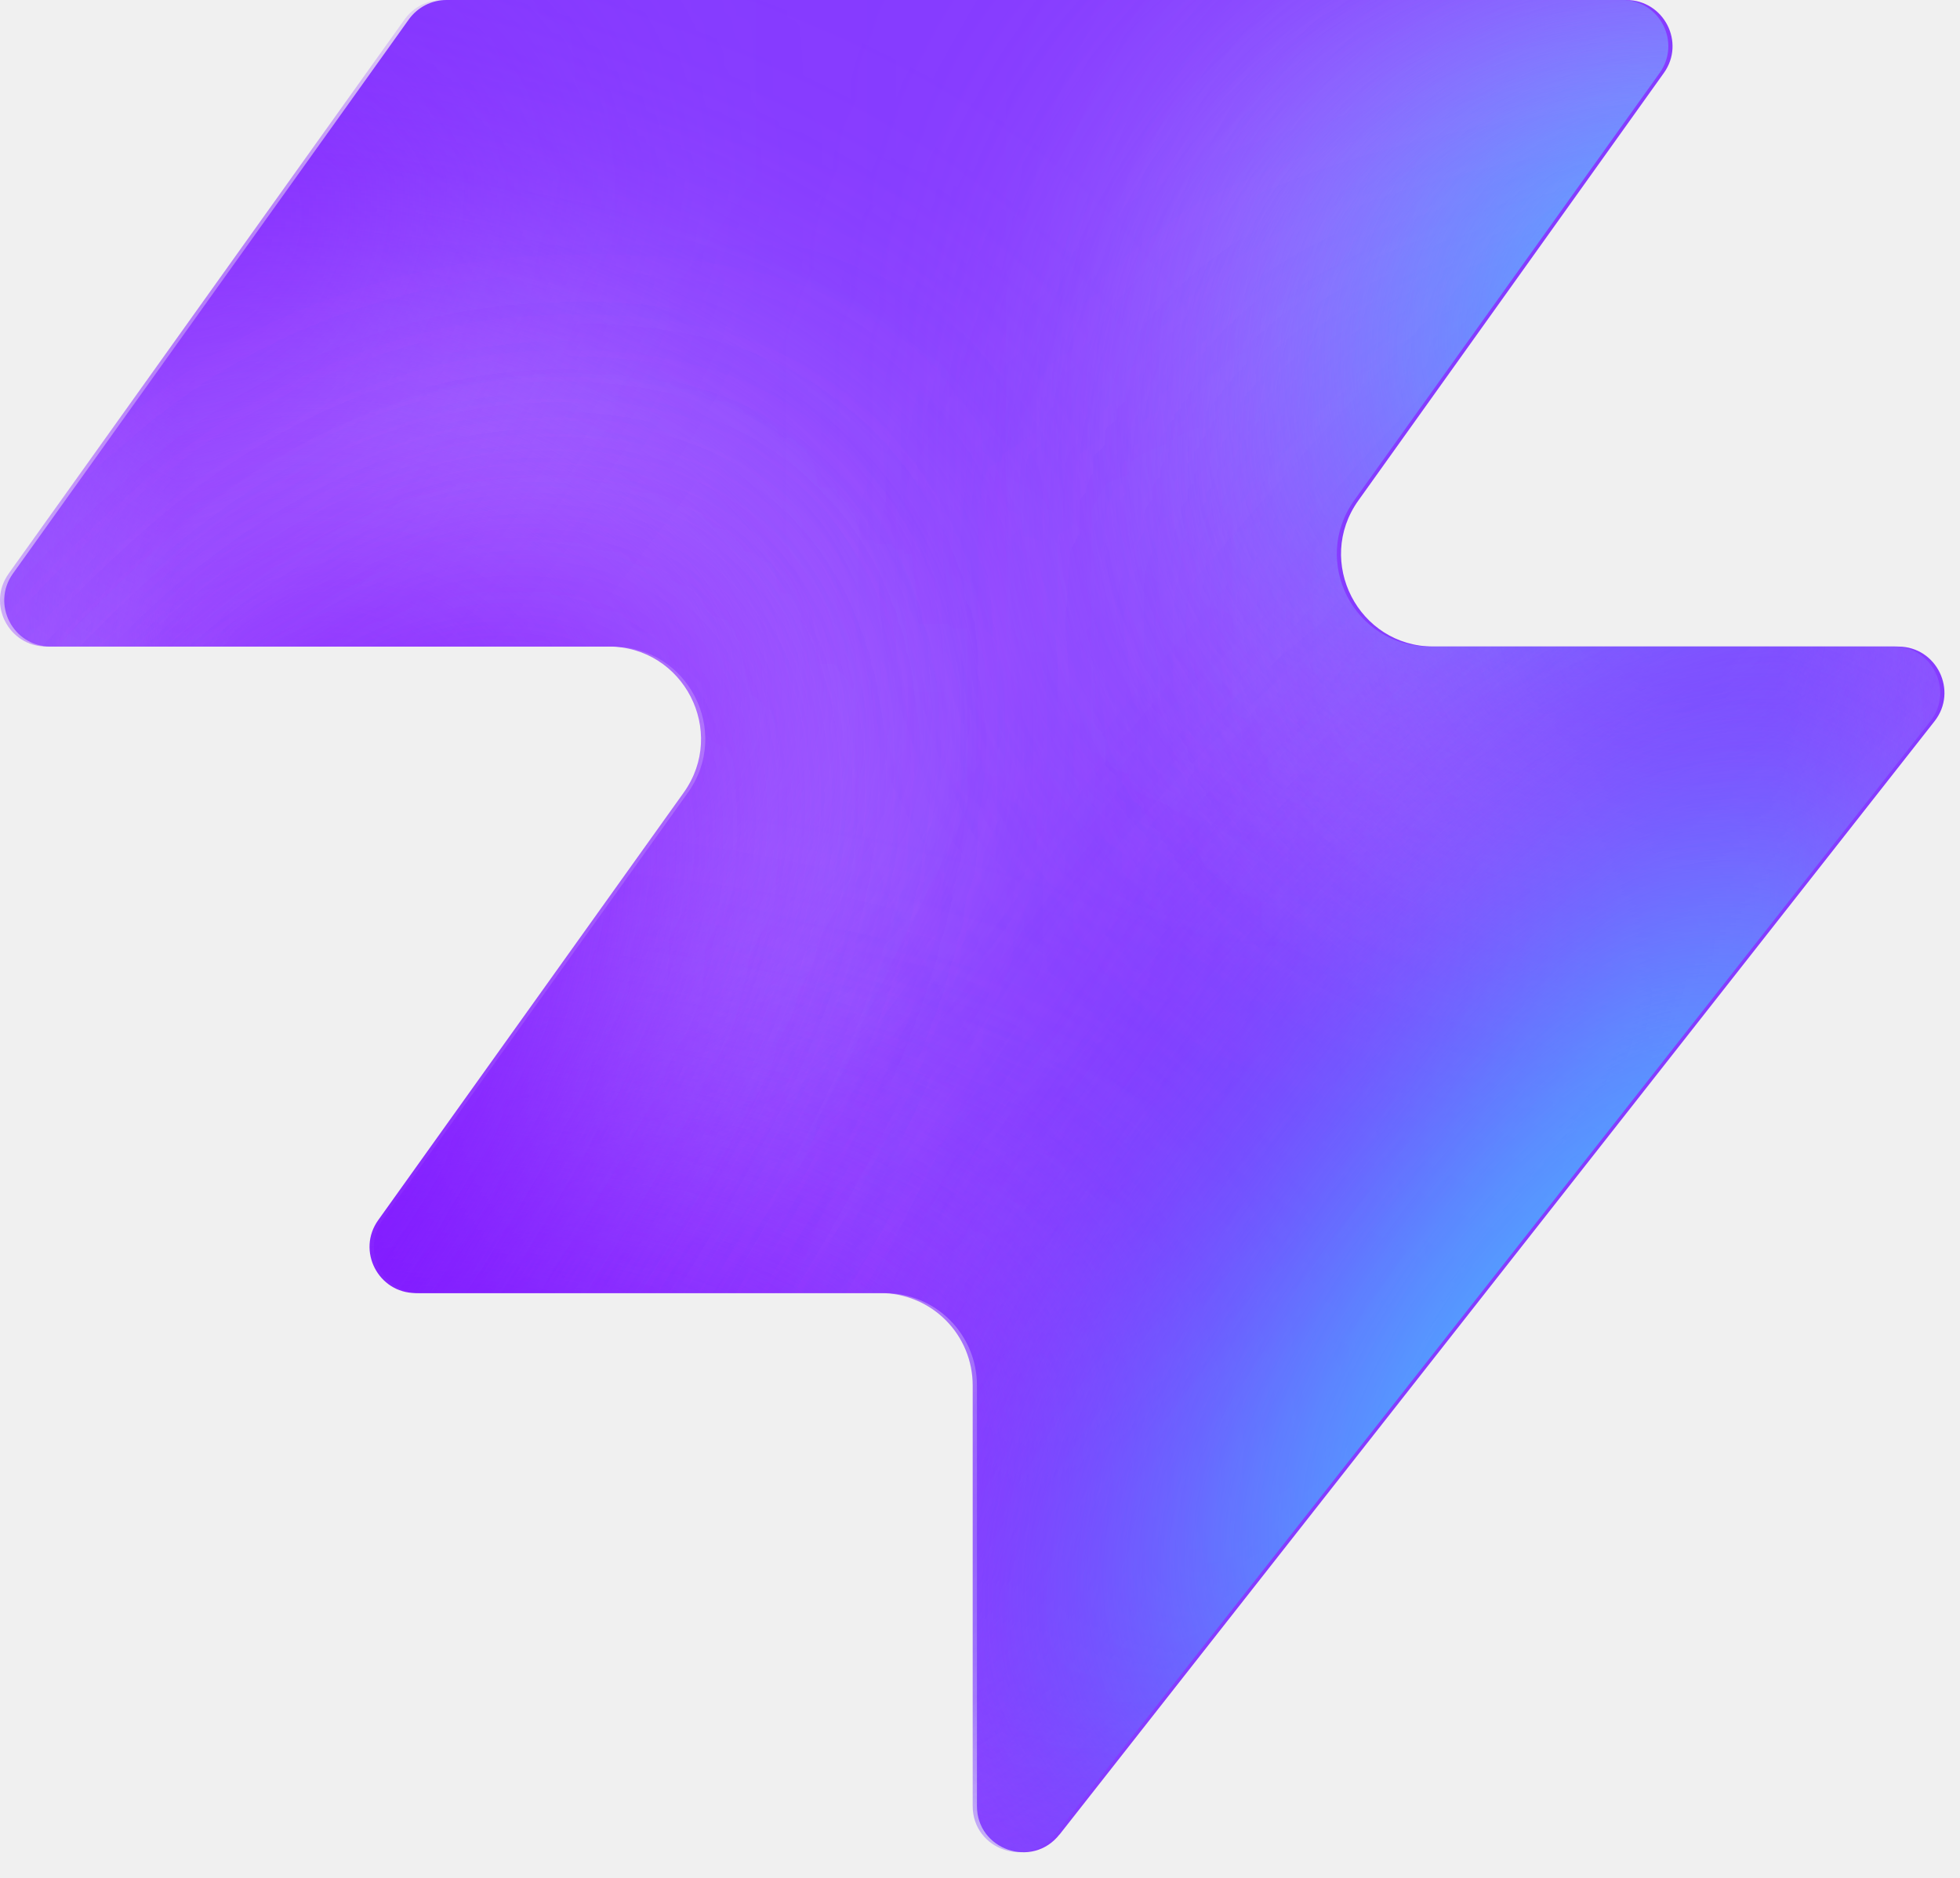
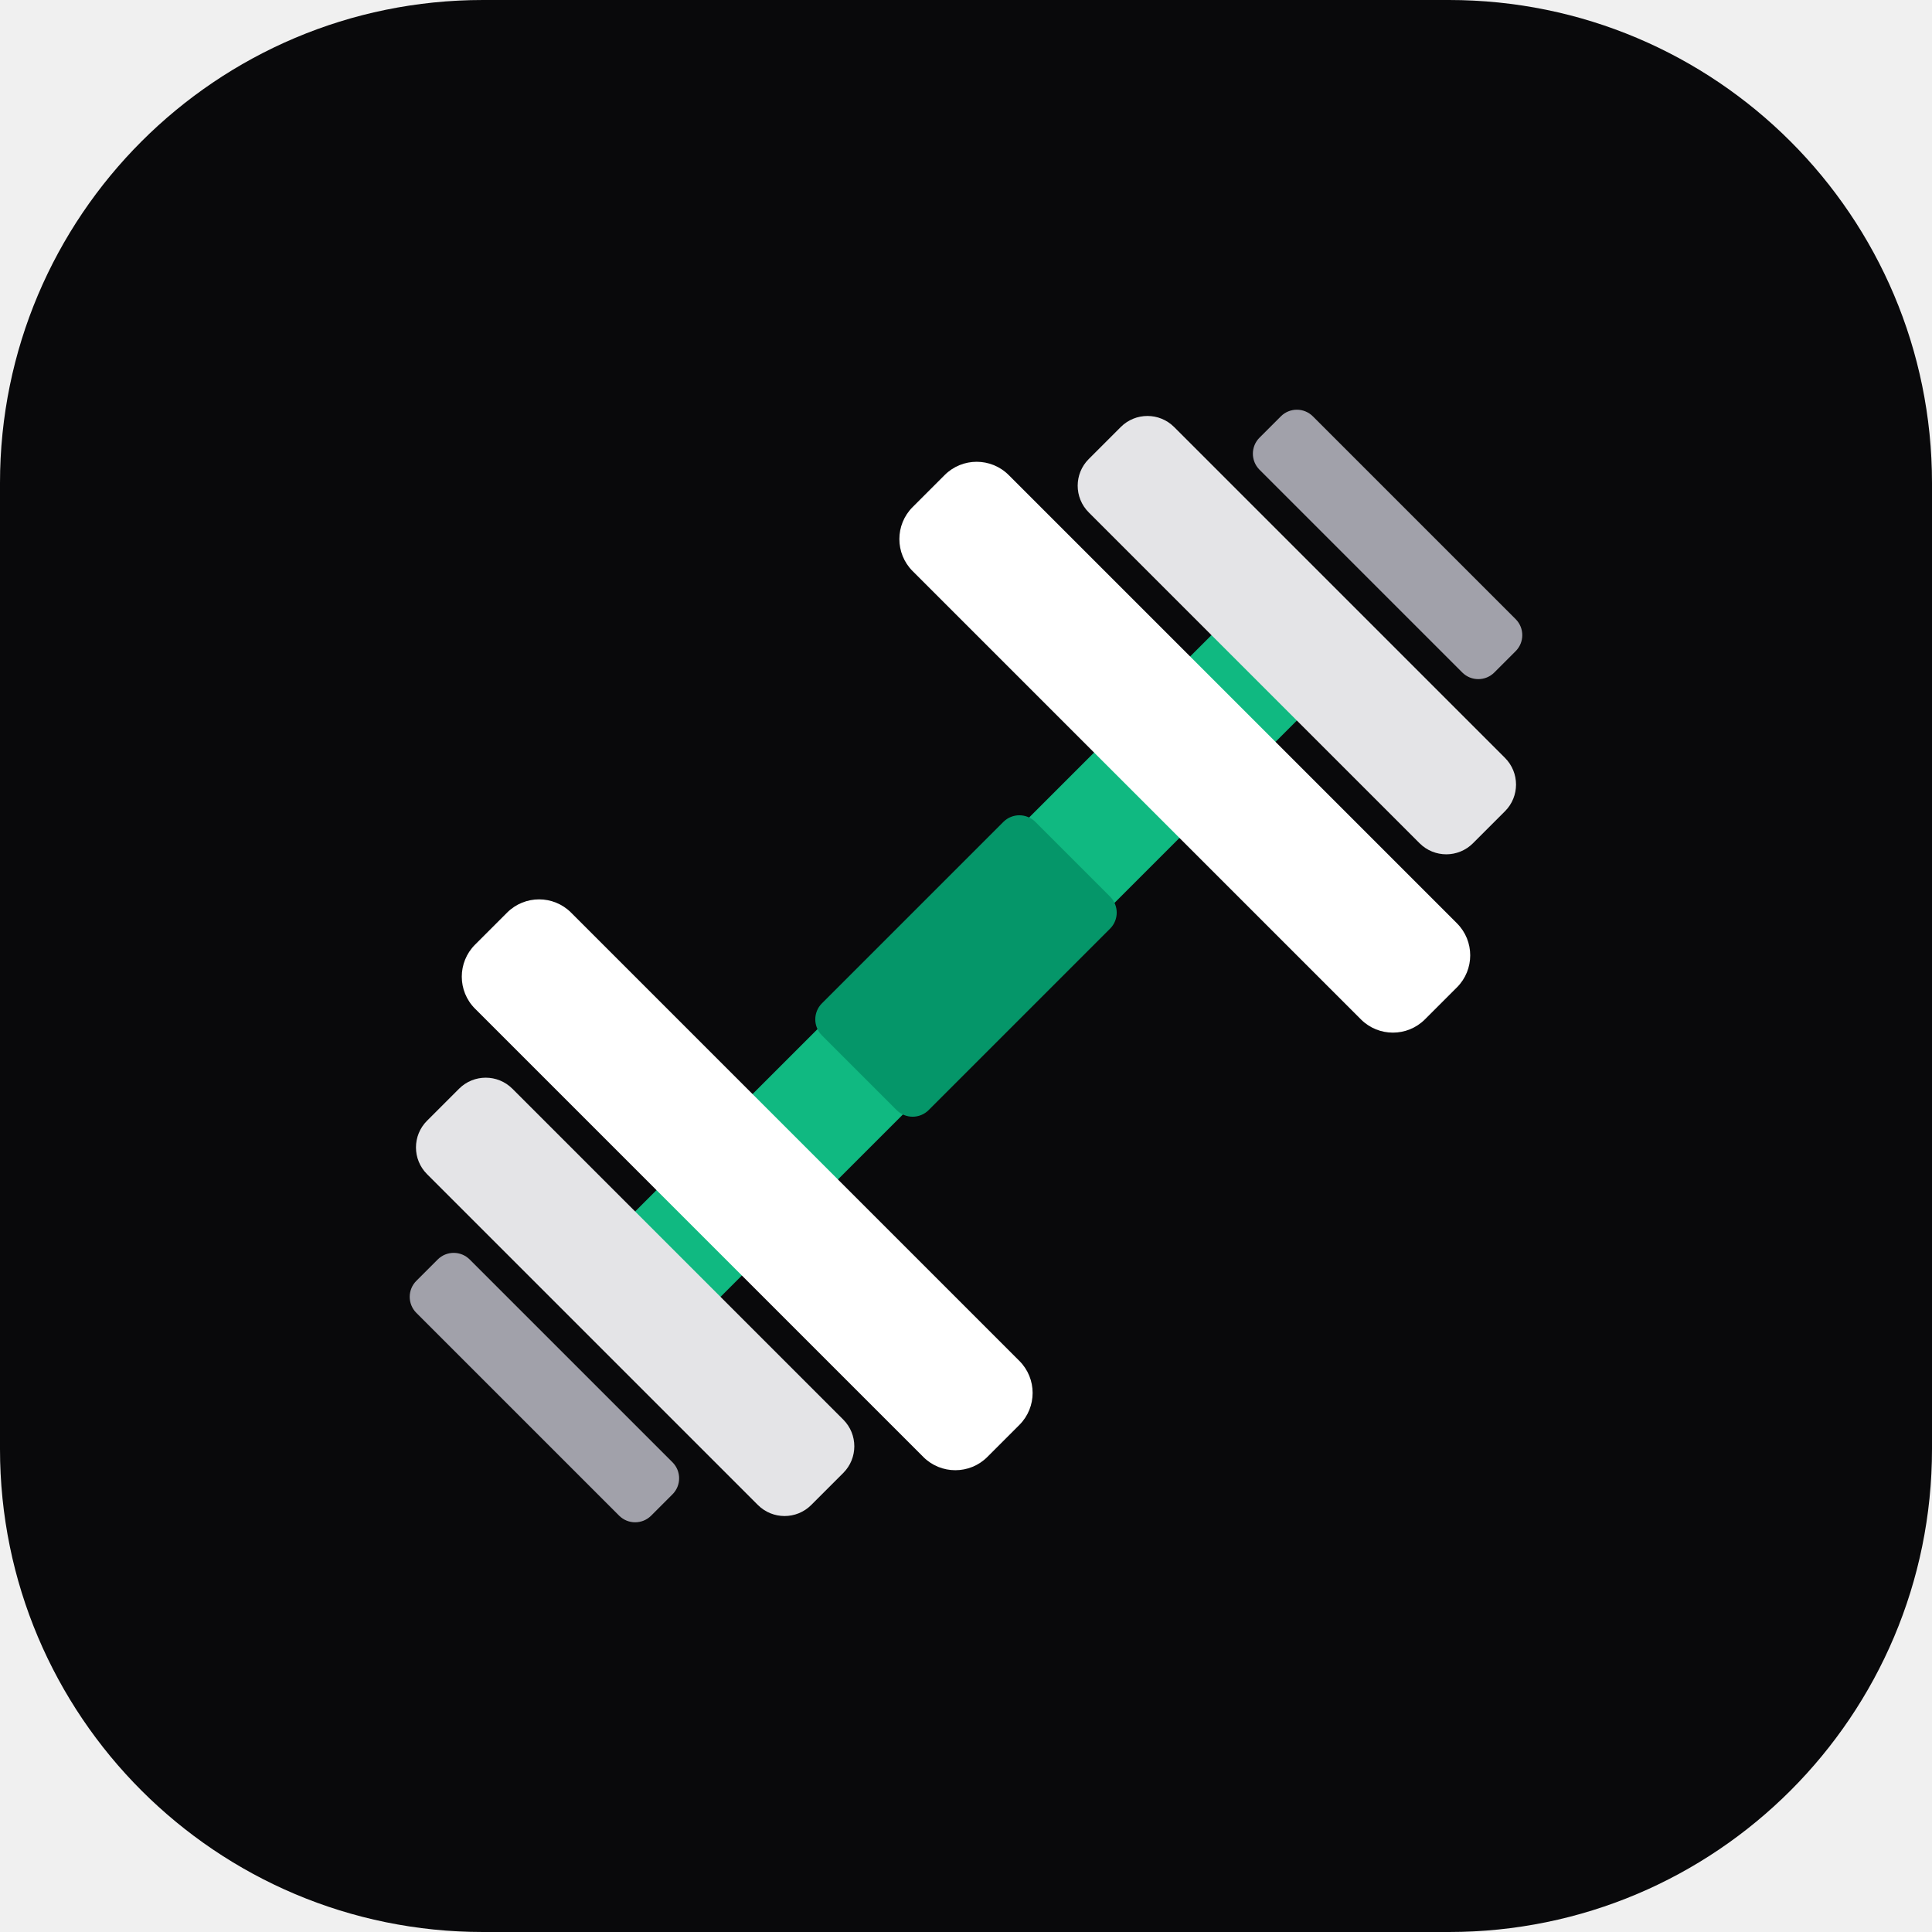
- <svg xmlns="http://www.w3.org/2000/svg" width="48" height="46" fill="none" viewBox="0 0 48 46">
-   <path fill="#863bff" d="M25.946 44.938c-.664.845-2.021.375-2.021-.698V33.937a2.26 2.26 0 0 0-2.262-2.262H10.287c-.92 0-1.456-1.04-.92-1.788l7.48-10.471c1.07-1.497 0-3.578-1.842-3.578H1.237c-.92 0-1.456-1.04-.92-1.788L10.013.474c.214-.297.556-.474.92-.474h28.894c.92 0 1.456 1.04.92 1.788l-7.48 10.471c-1.07 1.498 0 3.579 1.842 3.579h11.377c.943 0 1.473 1.088.89 1.83L25.947 44.94z" style="fill:#863bff;fill:color(display-p3 .525 .23 1);fill-opacity:1" />
-   <mask id="a" width="48" height="46" x="0" y="0" maskUnits="userSpaceOnUse" style="mask-type:alpha">
-     <path fill="#000" d="M25.842 44.938c-.664.844-2.021.375-2.021-.698V33.937a2.26 2.26 0 0 0-2.262-2.262H10.183c-.92 0-1.456-1.04-.92-1.788l7.48-10.471c1.07-1.498 0-3.579-1.842-3.579H1.133c-.92 0-1.456-1.04-.92-1.787L9.91.473c.214-.297.556-.474.92-.474h28.894c.92 0 1.456 1.04.92 1.788l-7.48 10.471c-1.07 1.498 0 3.578 1.842 3.578h11.377c.943 0 1.473 1.088.89 1.832L25.843 44.94z" style="fill:#000;fill-opacity:1" />
-   </mask>
-   <g mask="url(#a)">
-     <g filter="url(#b)">
-       <ellipse cx="5.508" cy="14.704" fill="#ede6ff" rx="5.508" ry="14.704" style="fill:#ede6ff;fill:color(display-p3 .927 .903 1);fill-opacity:1" transform="matrix(.00324 1 1 -.00324 -4.47 31.516)" />
-     </g>
-     <g filter="url(#c)">
-       <ellipse cx="10.399" cy="29.851" fill="#ede6ff" rx="10.399" ry="29.851" style="fill:#ede6ff;fill:color(display-p3 .927 .903 1);fill-opacity:1" transform="matrix(.00324 1 1 -.00324 -39.328 7.883)" />
-     </g>
-     <g filter="url(#d)">
-       <ellipse cx="5.508" cy="30.487" fill="#7e14ff" rx="5.508" ry="30.487" style="fill:#7e14ff;fill:color(display-p3 .492 .077 1);fill-opacity:1" transform="rotate(89.814 -25.913 -14.639)scale(1 -1)" />
-     </g>
-     <g filter="url(#e)">
-       <ellipse cx="5.508" cy="30.599" fill="#7e14ff" rx="5.508" ry="30.599" style="fill:#7e14ff;fill:color(display-p3 .492 .077 1);fill-opacity:1" transform="rotate(89.814 -32.644 -3.334)scale(1 -1)" />
-     </g>
-     <g filter="url(#f)">
-       <ellipse cx="5.508" cy="30.599" fill="#7e14ff" rx="5.508" ry="30.599" style="fill:#7e14ff;fill:color(display-p3 .492 .077 1);fill-opacity:1" transform="matrix(.00324 1 1 -.00324 -34.34 30.47)" />
-     </g>
-     <g filter="url(#g)">
-       <ellipse cx="14.072" cy="22.078" fill="#ede6ff" rx="14.072" ry="22.078" style="fill:#ede6ff;fill:color(display-p3 .927 .903 1);fill-opacity:1" transform="rotate(93.35 24.506 48.493)scale(-1 1)" />
-     </g>
-     <g filter="url(#h)">
-       <ellipse cx="3.47" cy="21.501" fill="#7e14ff" rx="3.47" ry="21.501" style="fill:#7e14ff;fill:color(display-p3 .492 .077 1);fill-opacity:1" transform="rotate(89.009 28.708 47.59)scale(-1 1)" />
-     </g>
-     <g filter="url(#i)">
-       <ellipse cx="3.47" cy="21.501" fill="#7e14ff" rx="3.47" ry="21.501" style="fill:#7e14ff;fill:color(display-p3 .492 .077 1);fill-opacity:1" transform="rotate(89.009 28.708 47.59)scale(-1 1)" />
-     </g>
-     <g filter="url(#j)">
-       <ellipse cx=".387" cy="8.972" fill="#7e14ff" rx="4.407" ry="29.108" style="fill:#7e14ff;fill:color(display-p3 .492 .077 1);fill-opacity:1" transform="rotate(39.51 .387 8.972)" />
-     </g>
-     <g filter="url(#k)">
-       <ellipse cx="47.523" cy="-6.092" fill="#7e14ff" rx="4.407" ry="29.108" style="fill:#7e14ff;fill:color(display-p3 .492 .077 1);fill-opacity:1" transform="rotate(37.892 47.523 -6.092)" />
-     </g>
-     <g filter="url(#l)">
-       <ellipse cx="41.412" cy="6.333" fill="#47bfff" rx="5.971" ry="9.665" style="fill:#47bfff;fill:color(display-p3 .28 .748 1);fill-opacity:1" transform="rotate(37.892 41.412 6.333)" />
-     </g>
-     <g filter="url(#m)">
-       <ellipse cx="-1.879" cy="38.332" fill="#7e14ff" rx="4.407" ry="29.108" style="fill:#7e14ff;fill:color(display-p3 .492 .077 1);fill-opacity:1" transform="rotate(37.892 -1.88 38.332)" />
-     </g>
-     <g filter="url(#n)">
-       <ellipse cx="-1.879" cy="38.332" fill="#7e14ff" rx="4.407" ry="29.108" style="fill:#7e14ff;fill:color(display-p3 .492 .077 1);fill-opacity:1" transform="rotate(37.892 -1.88 38.332)" />
-     </g>
-     <g filter="url(#o)">
-       <ellipse cx="35.651" cy="29.907" fill="#7e14ff" rx="4.407" ry="29.108" style="fill:#7e14ff;fill:color(display-p3 .492 .077 1);fill-opacity:1" transform="rotate(37.892 35.651 29.907)" />
-     </g>
-     <g filter="url(#p)">
-       <ellipse cx="38.418" cy="32.4" fill="#47bfff" rx="5.971" ry="15.297" style="fill:#47bfff;fill:color(display-p3 .28 .748 1);fill-opacity:1" transform="rotate(37.892 38.418 32.4)" />
-     </g>
+ <svg xmlns="http://www.w3.org/2000/svg" viewBox="0 0 512 512" width="512" height="512">
+   <rect width="512" height="512" rx="128" fill="#09090b" />
+   <g transform="translate(256 256) rotate(-45) translate(-256 -256)">
+     <rect x="120" y="240" width="272" height="32" rx="10" fill="#10b981" />
+     <rect x="216" y="236" width="80" height="40" rx="6" fill="#059669" />
+     <rect x="156" y="160" width="36" height="192" rx="12" fill="#ffffff" />
+     <rect x="116" y="184" width="32" height="144" rx="10" fill="#e4e4e7" />
+     <rect x="88" y="212" width="20" height="88" rx="6" fill="#a1a1aa" />
+     <rect x="320" y="160" width="36" height="192" rx="12" fill="#ffffff" />
+     <rect x="364" y="184" width="32" height="144" rx="10" fill="#e4e4e7" />
+     <rect x="404" y="212" width="20" height="88" rx="6" fill="#a1a1aa" />
  </g>
-   <defs>
-     <filter id="b" width="60.045" height="41.654" x="-19.77" y="16.149" color-interpolation-filters="sRGB" filterUnits="userSpaceOnUse">
-       <feFlood flood-opacity="0" result="BackgroundImageFix" />
-       <feBlend in="SourceGraphic" in2="BackgroundImageFix" result="shape" />
-       <feGaussianBlur result="effect1_foregroundBlur_2002_17158" stdDeviation="7.659" />
-     </filter>
-     <filter id="c" width="90.34" height="51.437" x="-54.613" y="-7.533" color-interpolation-filters="sRGB" filterUnits="userSpaceOnUse">
-       <feFlood flood-opacity="0" result="BackgroundImageFix" />
-       <feBlend in="SourceGraphic" in2="BackgroundImageFix" result="shape" />
-       <feGaussianBlur result="effect1_foregroundBlur_2002_17158" stdDeviation="7.659" />
-     </filter>
-     <filter id="d" width="79.355" height="29.4" x="-49.64" y="2.03" color-interpolation-filters="sRGB" filterUnits="userSpaceOnUse">
-       <feFlood flood-opacity="0" result="BackgroundImageFix" />
-       <feBlend in="SourceGraphic" in2="BackgroundImageFix" result="shape" />
-       <feGaussianBlur result="effect1_foregroundBlur_2002_17158" stdDeviation="4.596" />
-     </filter>
-     <filter id="e" width="79.579" height="29.4" x="-45.045" y="20.029" color-interpolation-filters="sRGB" filterUnits="userSpaceOnUse">
-       <feFlood flood-opacity="0" result="BackgroundImageFix" />
-       <feBlend in="SourceGraphic" in2="BackgroundImageFix" result="shape" />
-       <feGaussianBlur result="effect1_foregroundBlur_2002_17158" stdDeviation="4.596" />
-     </filter>
-     <filter id="f" width="79.579" height="29.4" x="-43.513" y="21.178" color-interpolation-filters="sRGB" filterUnits="userSpaceOnUse">
-       <feFlood flood-opacity="0" result="BackgroundImageFix" />
-       <feBlend in="SourceGraphic" in2="BackgroundImageFix" result="shape" />
-       <feGaussianBlur result="effect1_foregroundBlur_2002_17158" stdDeviation="4.596" />
-     </filter>
-     <filter id="g" width="74.749" height="58.852" x="15.756" y="-17.901" color-interpolation-filters="sRGB" filterUnits="userSpaceOnUse">
-       <feFlood flood-opacity="0" result="BackgroundImageFix" />
-       <feBlend in="SourceGraphic" in2="BackgroundImageFix" result="shape" />
-       <feGaussianBlur result="effect1_foregroundBlur_2002_17158" stdDeviation="7.659" />
-     </filter>
-     <filter id="h" width="61.377" height="25.362" x="23.548" y="2.284" color-interpolation-filters="sRGB" filterUnits="userSpaceOnUse">
-       <feFlood flood-opacity="0" result="BackgroundImageFix" />
-       <feBlend in="SourceGraphic" in2="BackgroundImageFix" result="shape" />
-       <feGaussianBlur result="effect1_foregroundBlur_2002_17158" stdDeviation="4.596" />
-     </filter>
-     <filter id="i" width="61.377" height="25.362" x="23.548" y="2.284" color-interpolation-filters="sRGB" filterUnits="userSpaceOnUse">
-       <feFlood flood-opacity="0" result="BackgroundImageFix" />
-       <feBlend in="SourceGraphic" in2="BackgroundImageFix" result="shape" />
-       <feGaussianBlur result="effect1_foregroundBlur_2002_17158" stdDeviation="4.596" />
-     </filter>
-     <filter id="j" width="56.045" height="63.649" x="-27.636" y="-22.853" color-interpolation-filters="sRGB" filterUnits="userSpaceOnUse">
-       <feFlood flood-opacity="0" result="BackgroundImageFix" />
-       <feBlend in="SourceGraphic" in2="BackgroundImageFix" result="shape" />
-       <feGaussianBlur result="effect1_foregroundBlur_2002_17158" stdDeviation="4.596" />
-     </filter>
-     <filter id="k" width="54.814" height="64.646" x="20.116" y="-38.415" color-interpolation-filters="sRGB" filterUnits="userSpaceOnUse">
-       <feFlood flood-opacity="0" result="BackgroundImageFix" />
-       <feBlend in="SourceGraphic" in2="BackgroundImageFix" result="shape" />
-       <feGaussianBlur result="effect1_foregroundBlur_2002_17158" stdDeviation="4.596" />
-     </filter>
-     <filter id="l" width="33.541" height="35.313" x="24.641" y="-11.323" color-interpolation-filters="sRGB" filterUnits="userSpaceOnUse">
-       <feFlood flood-opacity="0" result="BackgroundImageFix" />
-       <feBlend in="SourceGraphic" in2="BackgroundImageFix" result="shape" />
-       <feGaussianBlur result="effect1_foregroundBlur_2002_17158" stdDeviation="4.596" />
-     </filter>
-     <filter id="m" width="54.814" height="64.646" x="-29.286" y="6.009" color-interpolation-filters="sRGB" filterUnits="userSpaceOnUse">
-       <feFlood flood-opacity="0" result="BackgroundImageFix" />
-       <feBlend in="SourceGraphic" in2="BackgroundImageFix" result="shape" />
-       <feGaussianBlur result="effect1_foregroundBlur_2002_17158" stdDeviation="4.596" />
-     </filter>
-     <filter id="n" width="54.814" height="64.646" x="-29.286" y="6.009" color-interpolation-filters="sRGB" filterUnits="userSpaceOnUse">
-       <feFlood flood-opacity="0" result="BackgroundImageFix" />
-       <feBlend in="SourceGraphic" in2="BackgroundImageFix" result="shape" />
-       <feGaussianBlur result="effect1_foregroundBlur_2002_17158" stdDeviation="4.596" />
-     </filter>
-     <filter id="o" width="54.814" height="64.646" x="8.244" y="-2.416" color-interpolation-filters="sRGB" filterUnits="userSpaceOnUse">
-       <feFlood flood-opacity="0" result="BackgroundImageFix" />
-       <feBlend in="SourceGraphic" in2="BackgroundImageFix" result="shape" />
-       <feGaussianBlur result="effect1_foregroundBlur_2002_17158" stdDeviation="4.596" />
-     </filter>
-     <filter id="p" width="39.409" height="43.623" x="18.713" y="10.588" color-interpolation-filters="sRGB" filterUnits="userSpaceOnUse">
-       <feFlood flood-opacity="0" result="BackgroundImageFix" />
-       <feBlend in="SourceGraphic" in2="BackgroundImageFix" result="shape" />
-       <feGaussianBlur result="effect1_foregroundBlur_2002_17158" stdDeviation="4.596" />
-     </filter>
-   </defs>
</svg>
